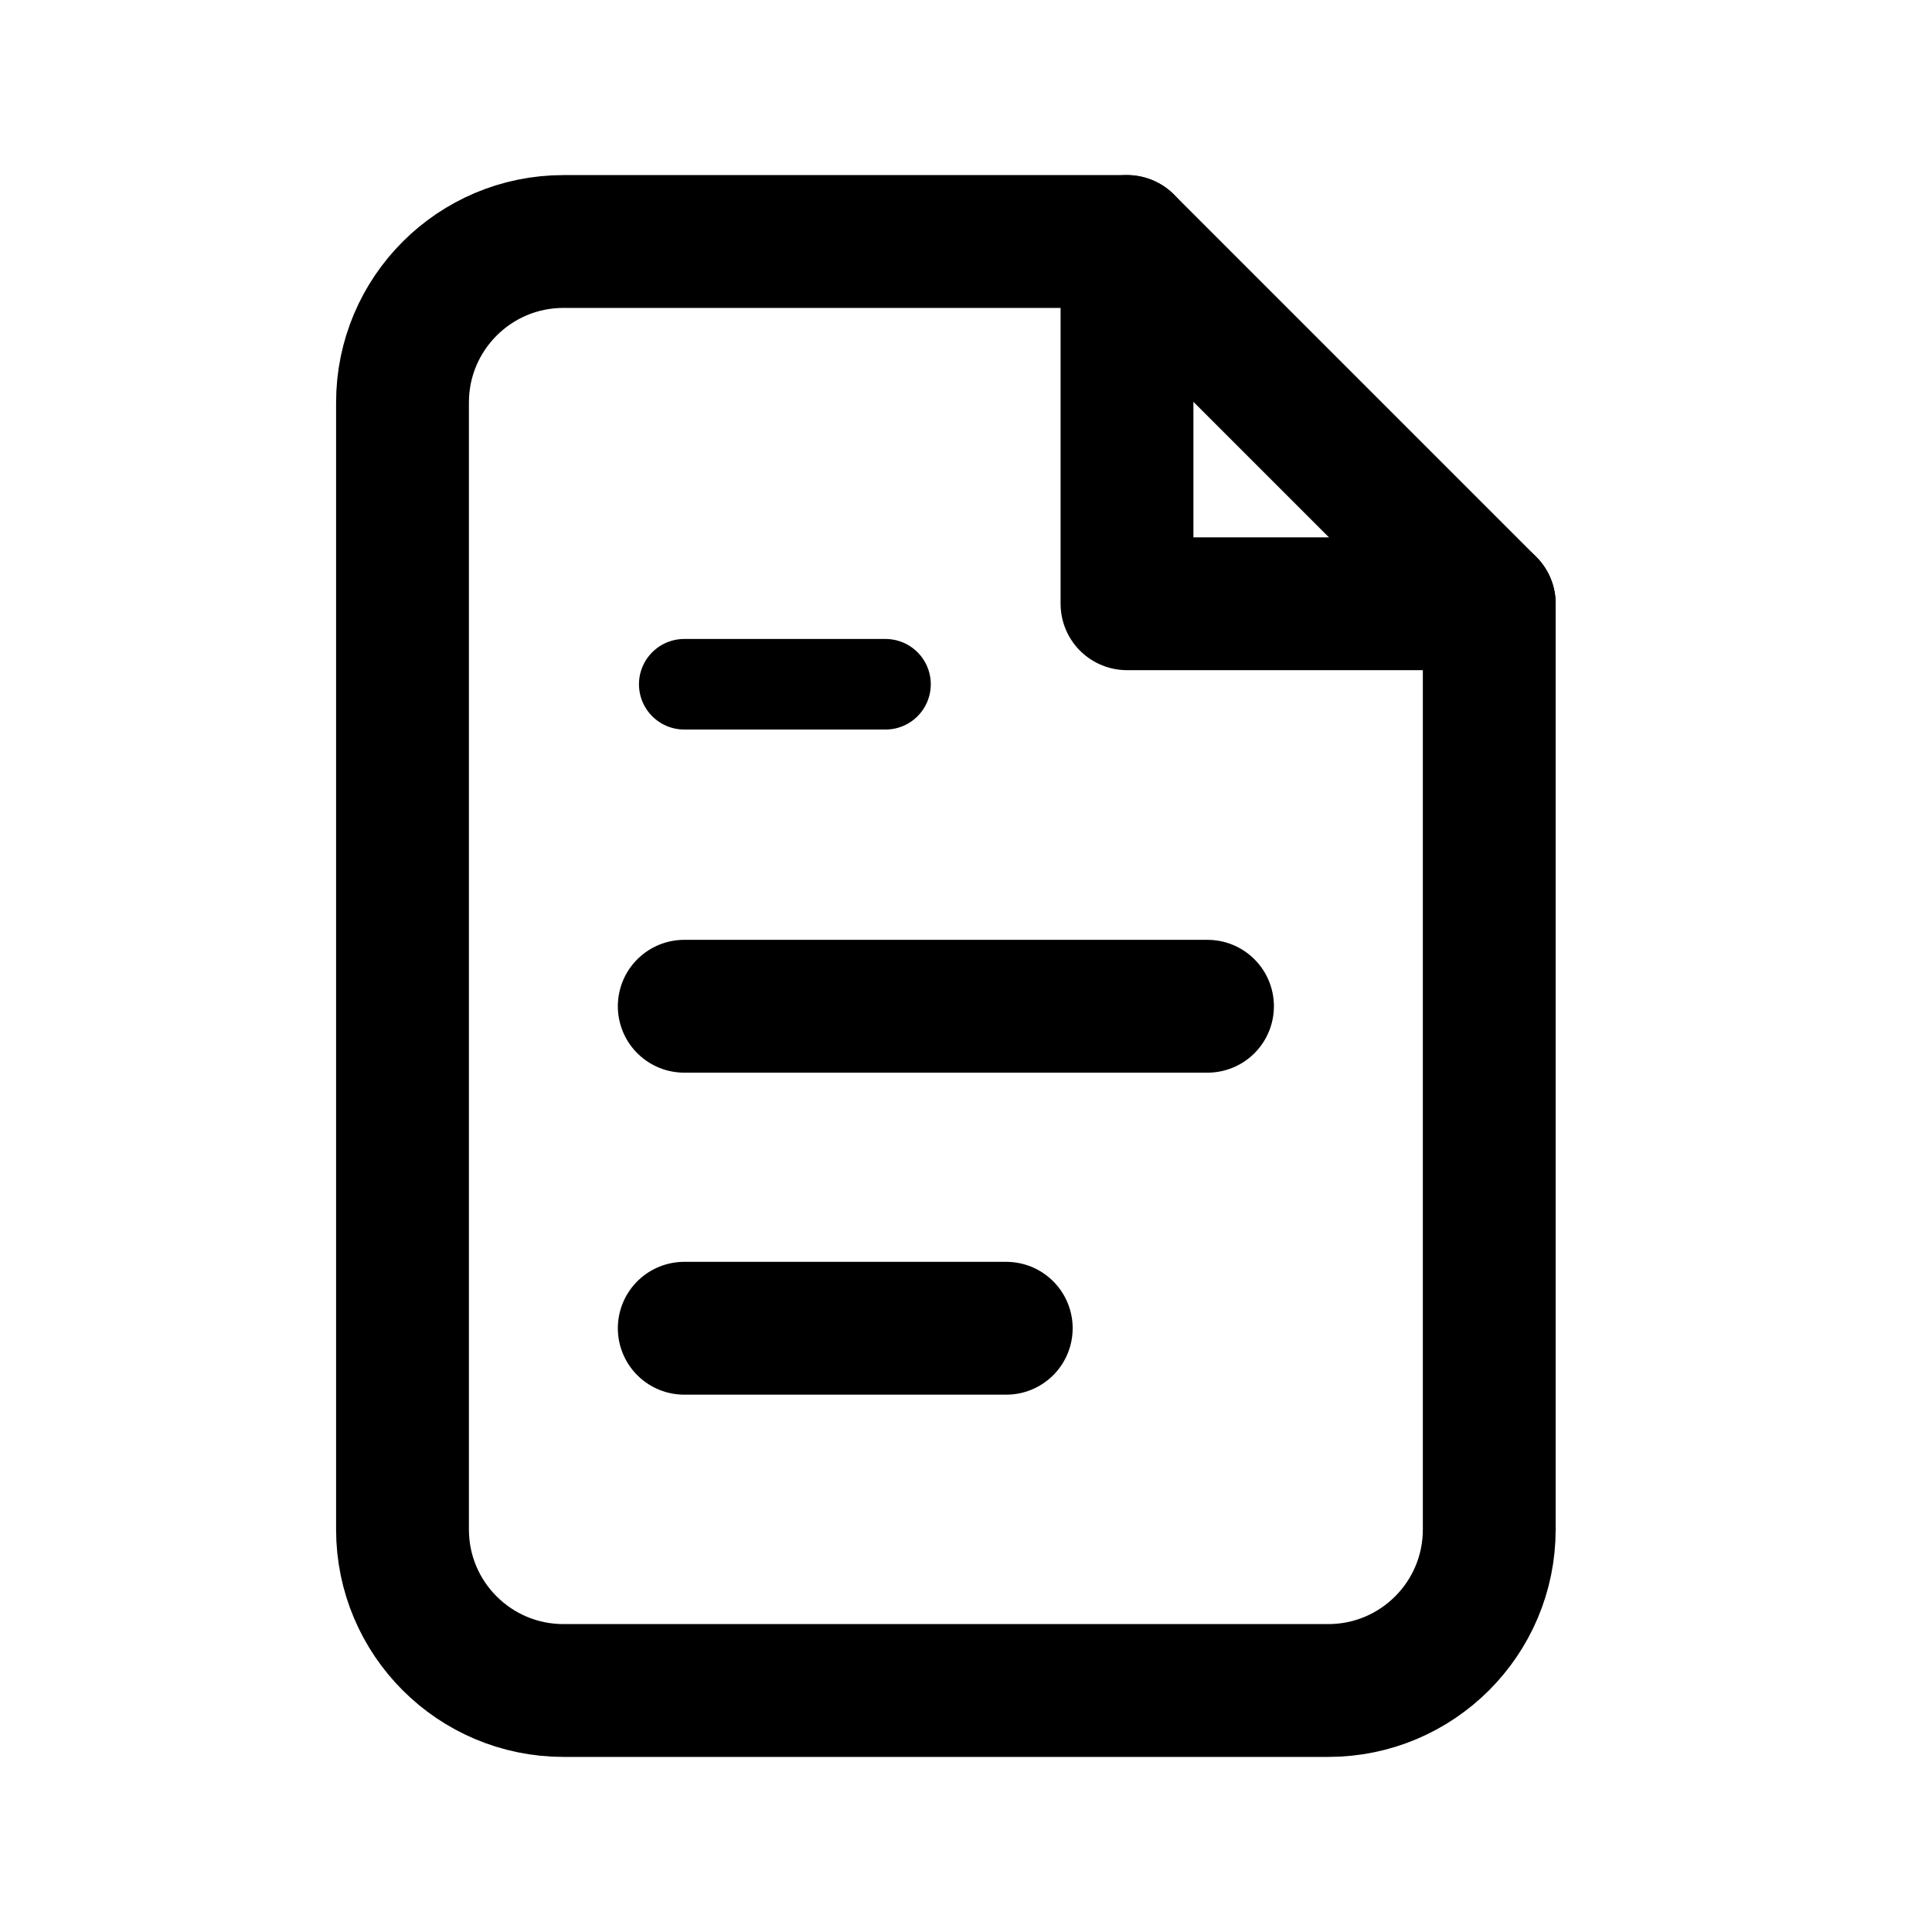
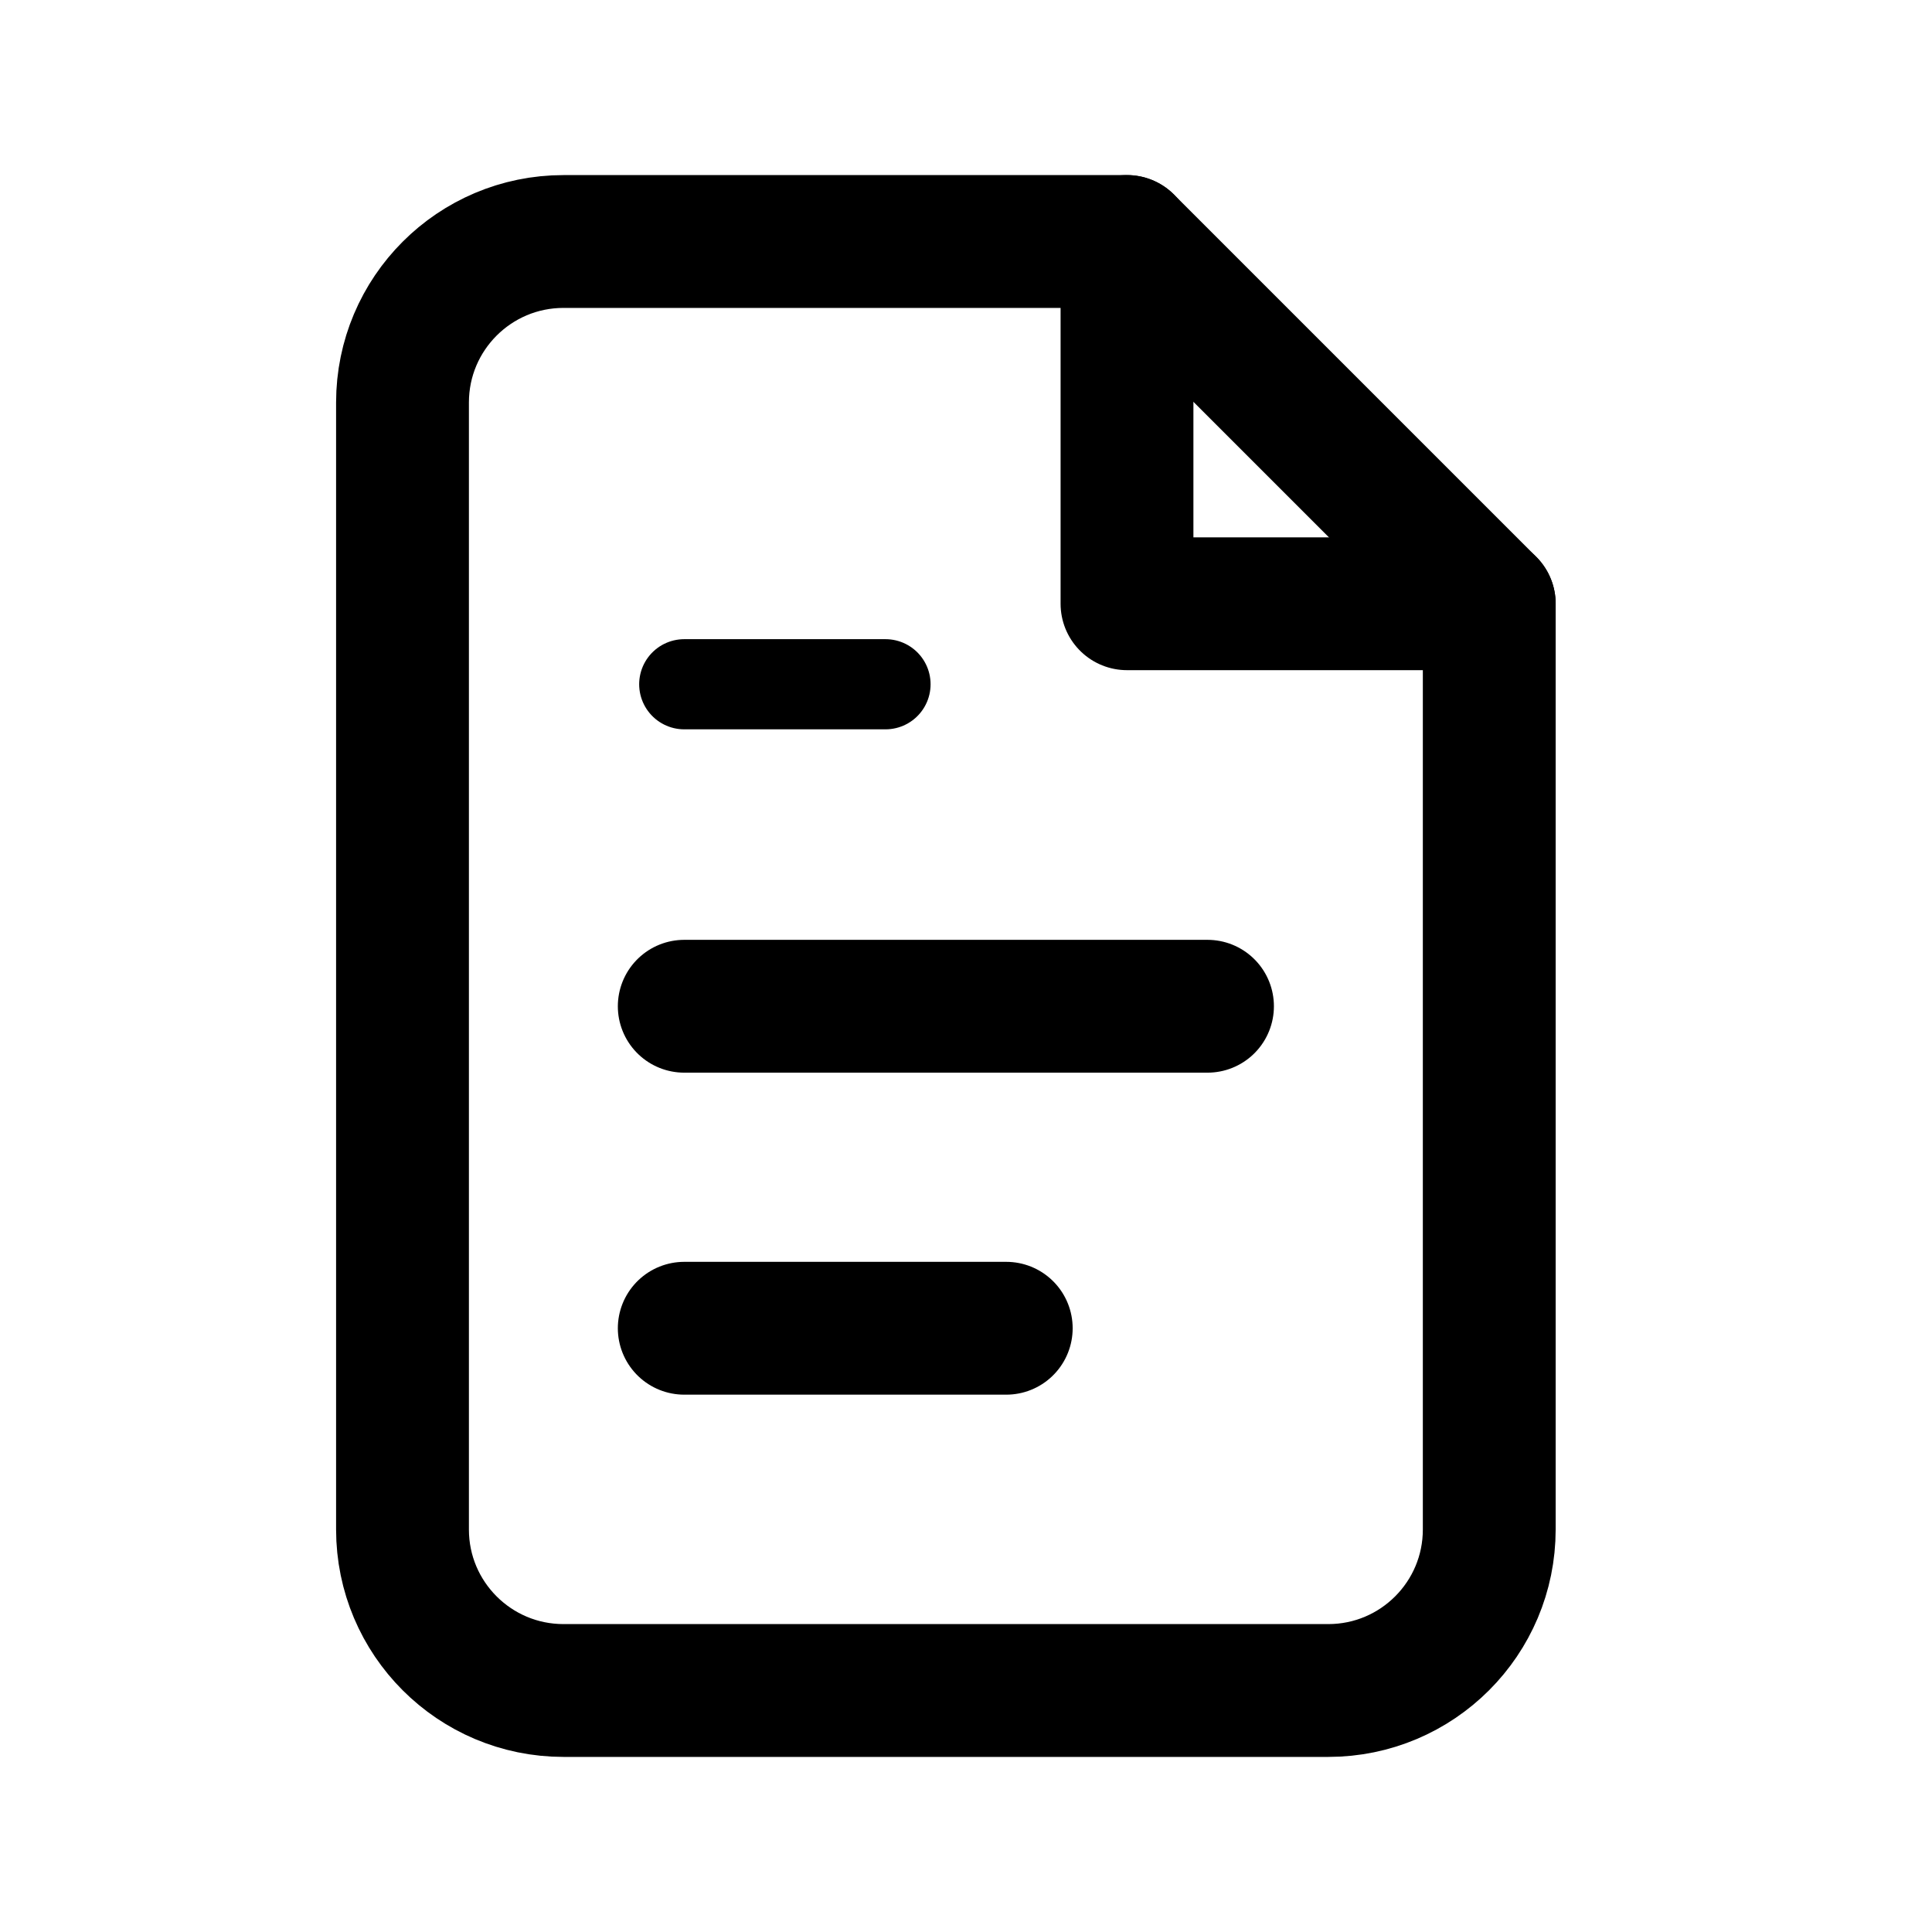
<svg xmlns="http://www.w3.org/2000/svg" viewBox="0 0 24 24" width="24" height="24">
  <path d="M7 3H14L18.5 7.5V19A2 2 0 0 1 16.5 21H7A2 2 0 0 1 5 19V5A2 2 0 0 1 7 3Z" fill="none" stroke="#000000" stroke-linecap="round" stroke-linejoin="round" stroke-width="1.65" />
  <path d="M14 3V7.5H18.5" fill="none" stroke="#000000" stroke-linecap="round" stroke-linejoin="round" stroke-width="1.65" />
  <path d="M8.5 12.5H15M8.5 16.5H12.5" fill="none" stroke="#000000" stroke-linecap="round" stroke-linejoin="round" stroke-width="1.65" />
-   <path d="M8.5 8.5H11" fill="none" stroke="#000000" stroke-linecap="round" stroke-linejoin="round" stroke-width="1.125" />
+   <path d="M8.5 8.5H11" fill="none" stroke="#000000" stroke-linecap="round" stroke-linejoin="round" stroke-width="1.12" />
</svg>
